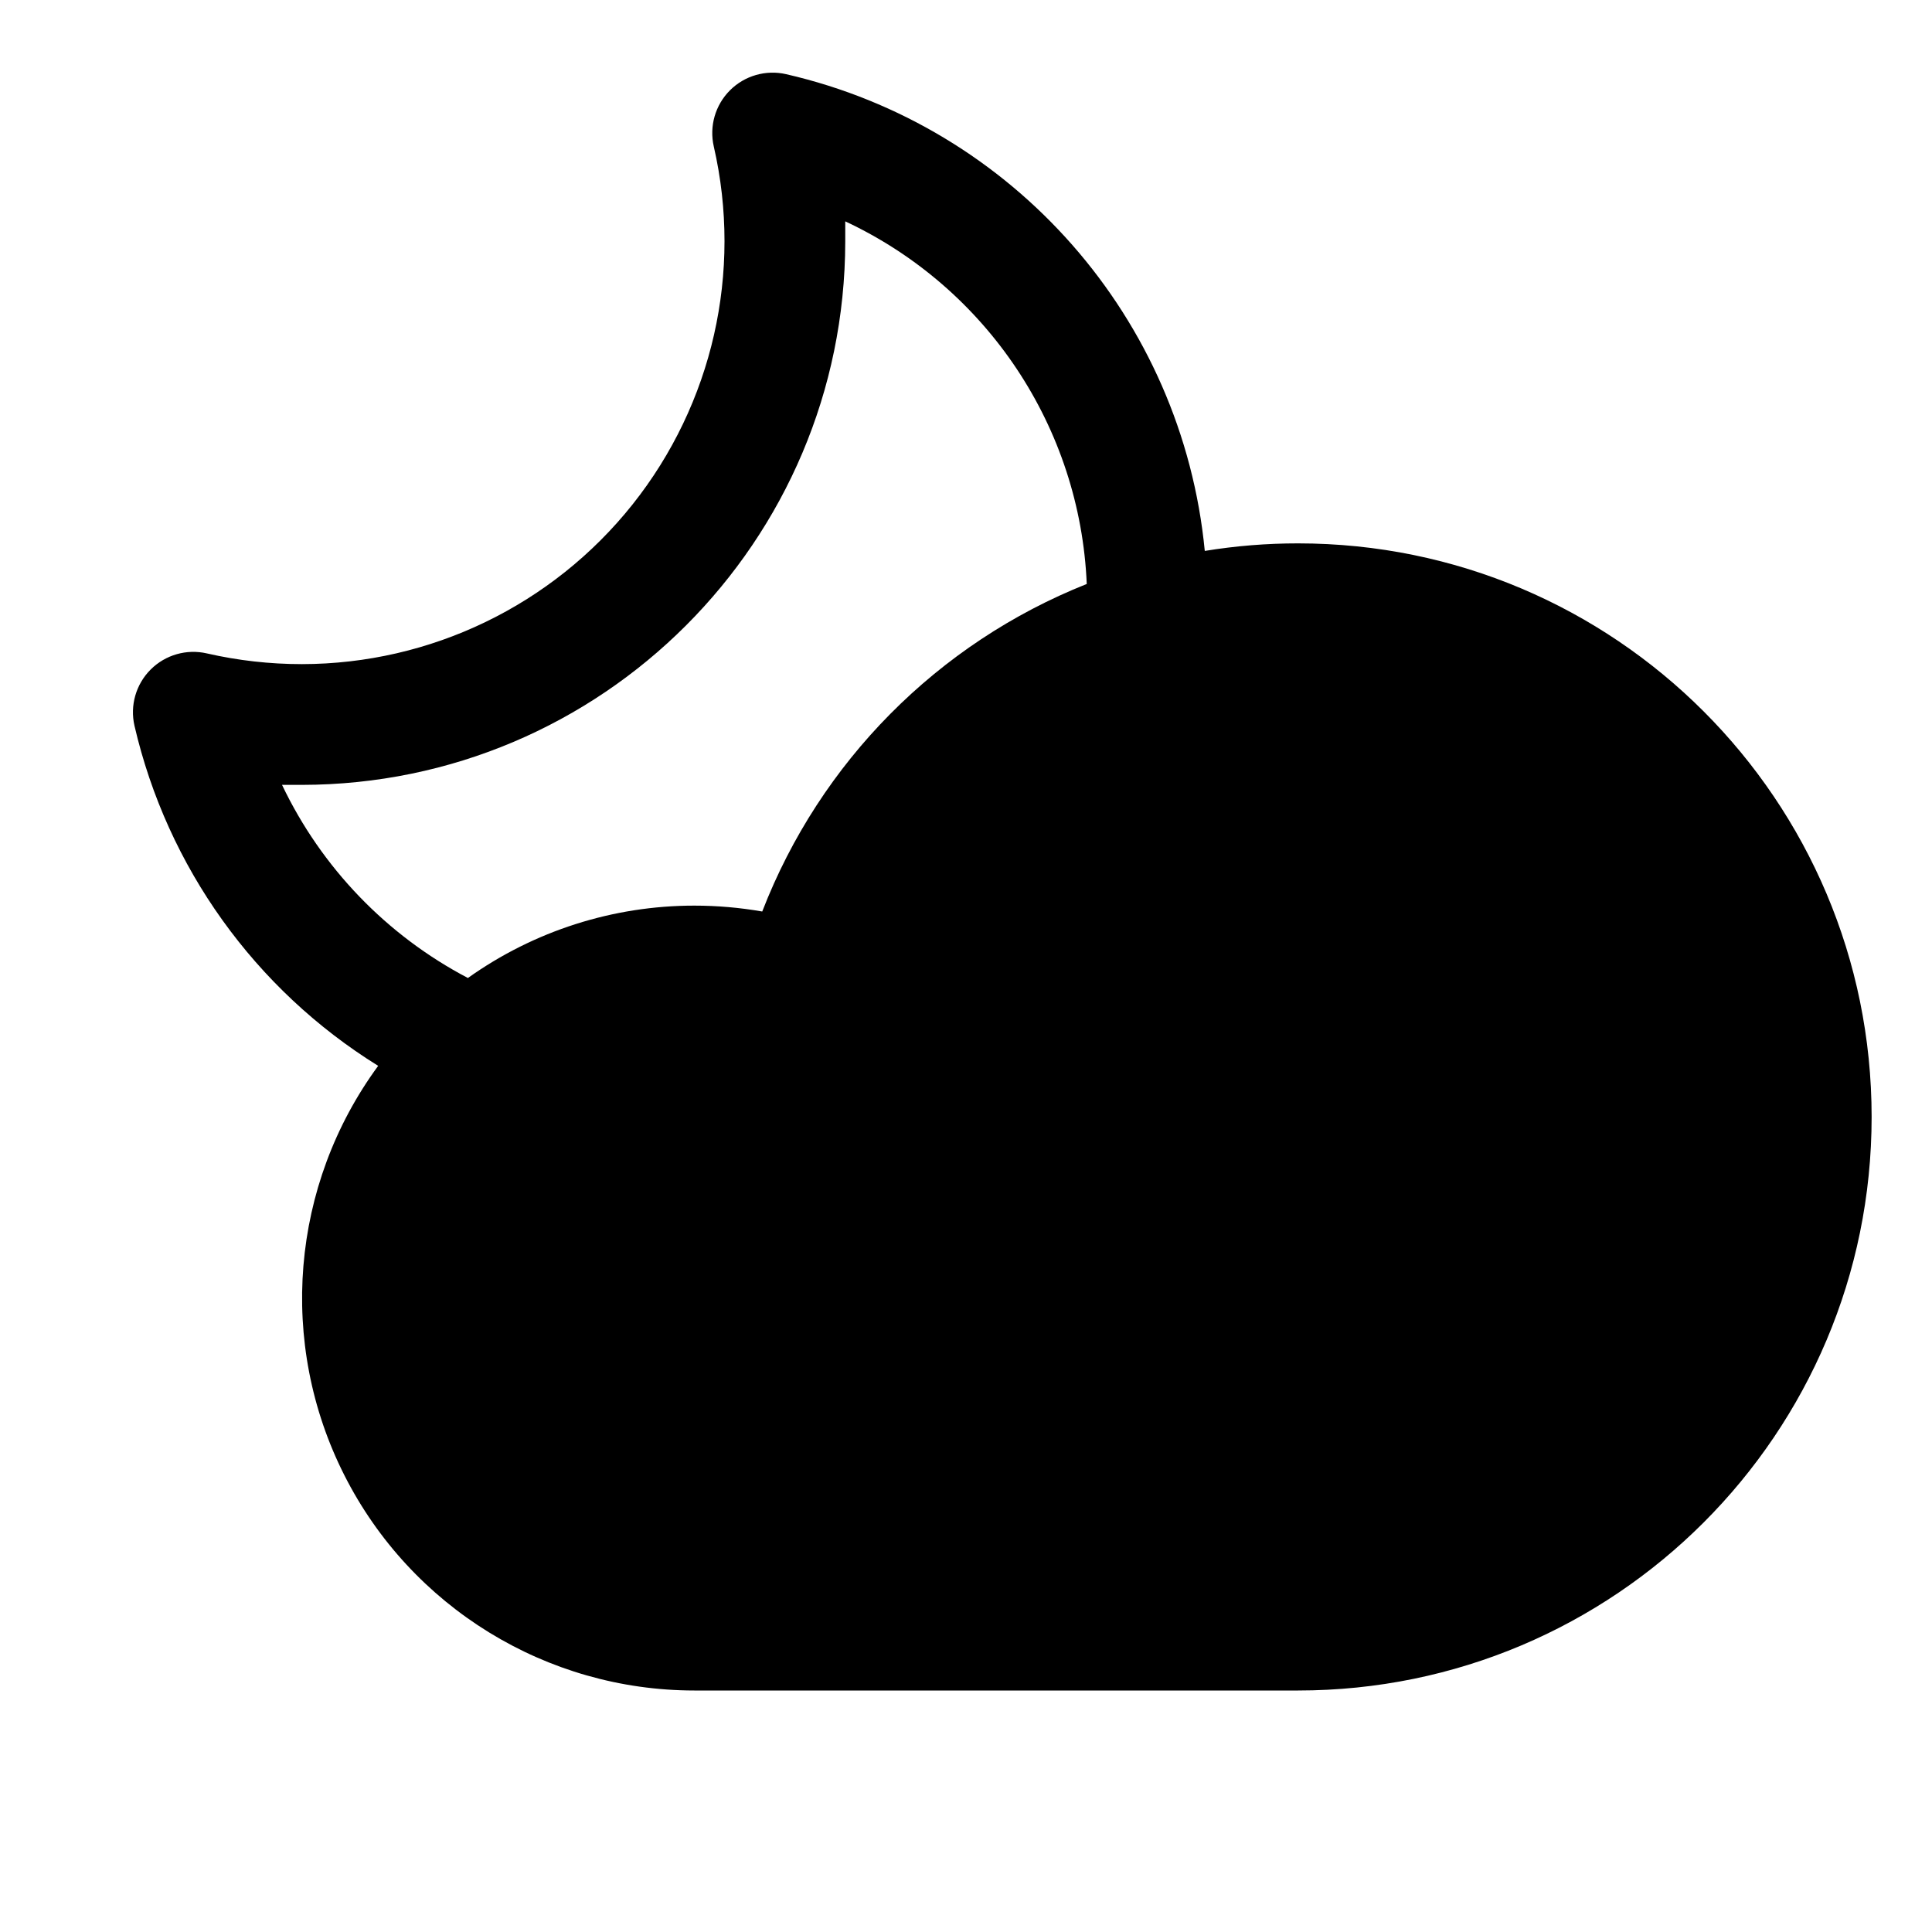
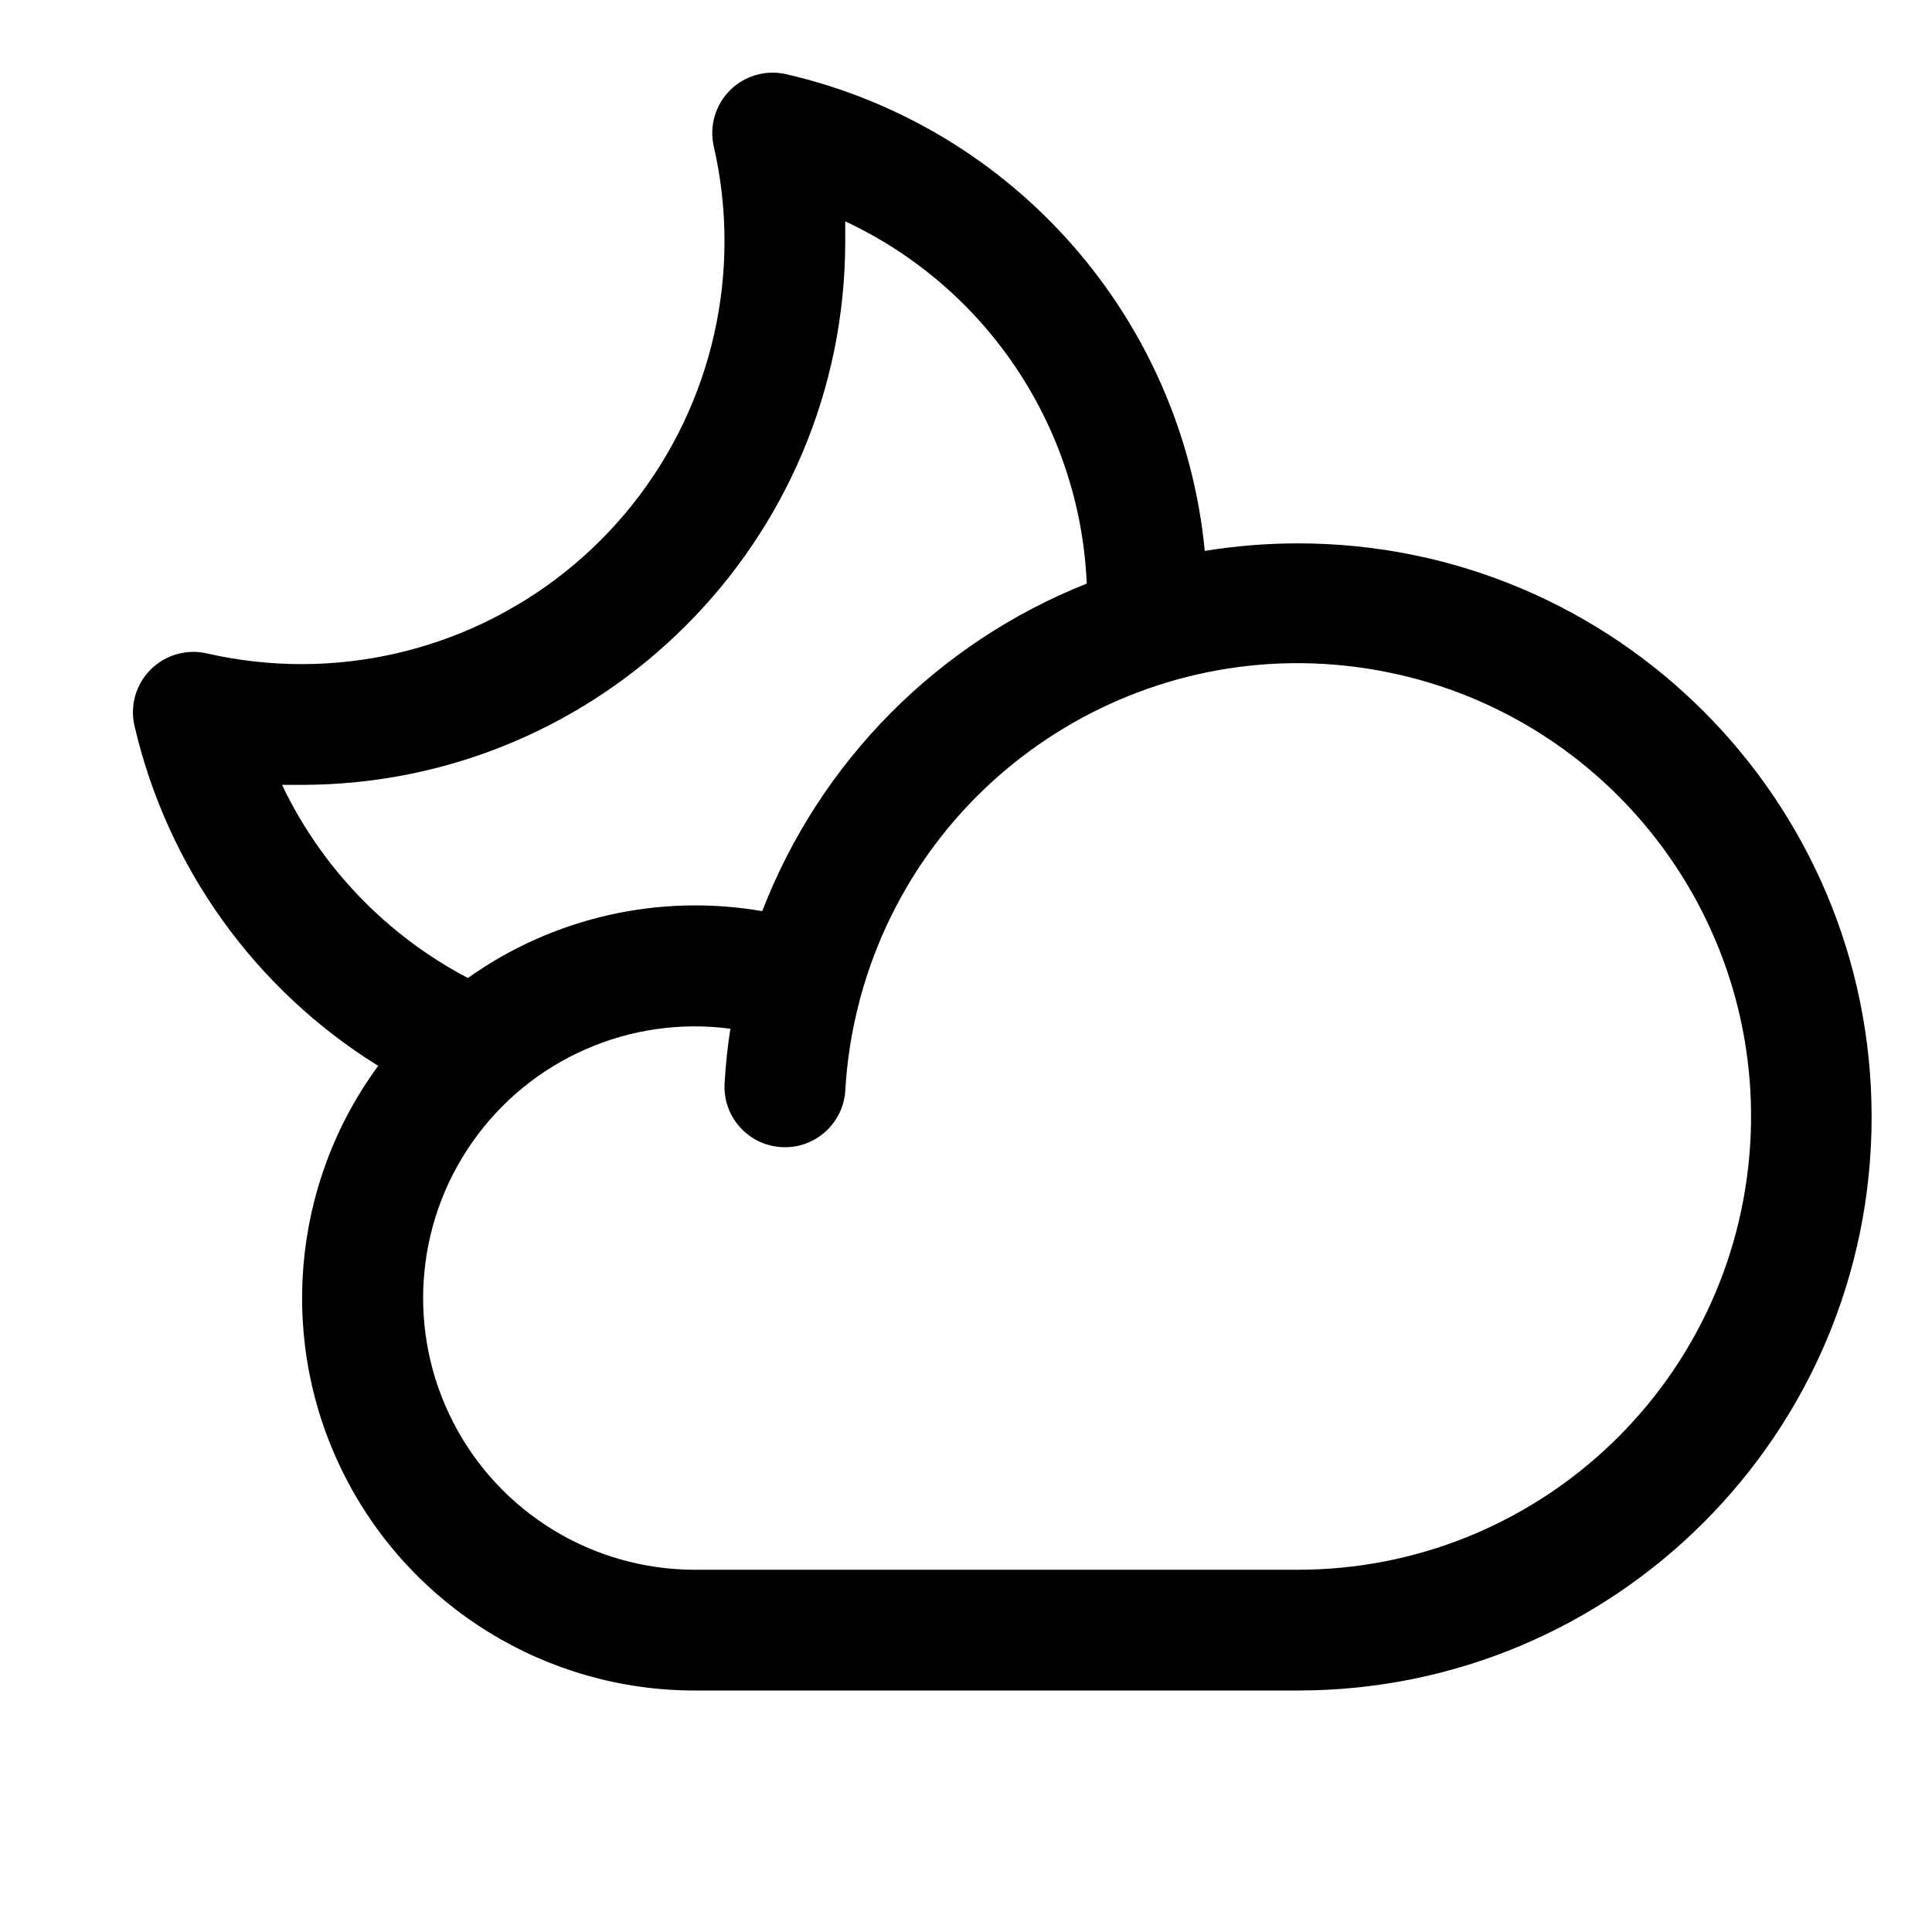
<svg xmlns="http://www.w3.org/2000/svg" viewBox="0 0 256 256" fill="currentColor">
-   <path d="M172,72a76.35,76.35,0,0,0-12.36,1A71.93,71.93,0,0,0,104.17,9.83a8,8,0,0,0-9.59,9.58A56.05,56.05,0,0,1,40,88a56.45,56.45,0,0,1-12.59-1.42,8,8,0,0,0-9.59,9.59,72.22,72.22,0,0,0,32.29,45.06A52,52,0,0,0,92,224h80a76,76,0,0,0,0-152ZM37.37,104c.87,0,1.75,0,2.63,0a72.08,72.08,0,0,0,72-72c0-.89,0-1.78,0-2.67a55.64,55.64,0,0,1,32,48.05A76.4,76.4,0,0,0,101,120.78a52.38,52.38,0,0,0-9-.78,51.69,51.69,0,0,0-30,9.59A56.22,56.22,0,0,1,37.37,104Z" />
+   <path d="M172,72a76.45,76.45,0,0,0-12.36,1A71.93,71.93,0,0,0,104.17,9.83a8,8,0,0,0-9.59,9.58A56.05,56.05,0,0,1,40,88a56.45,56.45,0,0,1-12.59-1.42,8,8,0,0,0-9.59,9.59,72.22,72.22,0,0,0,32.29,45.06A52,52,0,0,0,92,224h80a76,76,0,0,0,0-152ZM37.37,104c.87,0,1.75,0,2.63,0a72.08,72.08,0,0,0,72-72c0-.89,0-1.78,0-2.67a55.63,55.63,0,0,1,32,48,76.28,76.28,0,0,0-43,43.4A52,52,0,0,0,62,129.59,56.22,56.22,0,0,1,37.37,104ZM172,208H92a36,36,0,1,1,4.78-71.69c-.37,2.37-.63,4.79-.77,7.23a8,8,0,0,0,16,.92,58.91,58.91,0,0,1,1.88-11.81c0-.16.09-.32.12-.48A60.06,60.06,0,1,1,172,208Z" />
</svg>
